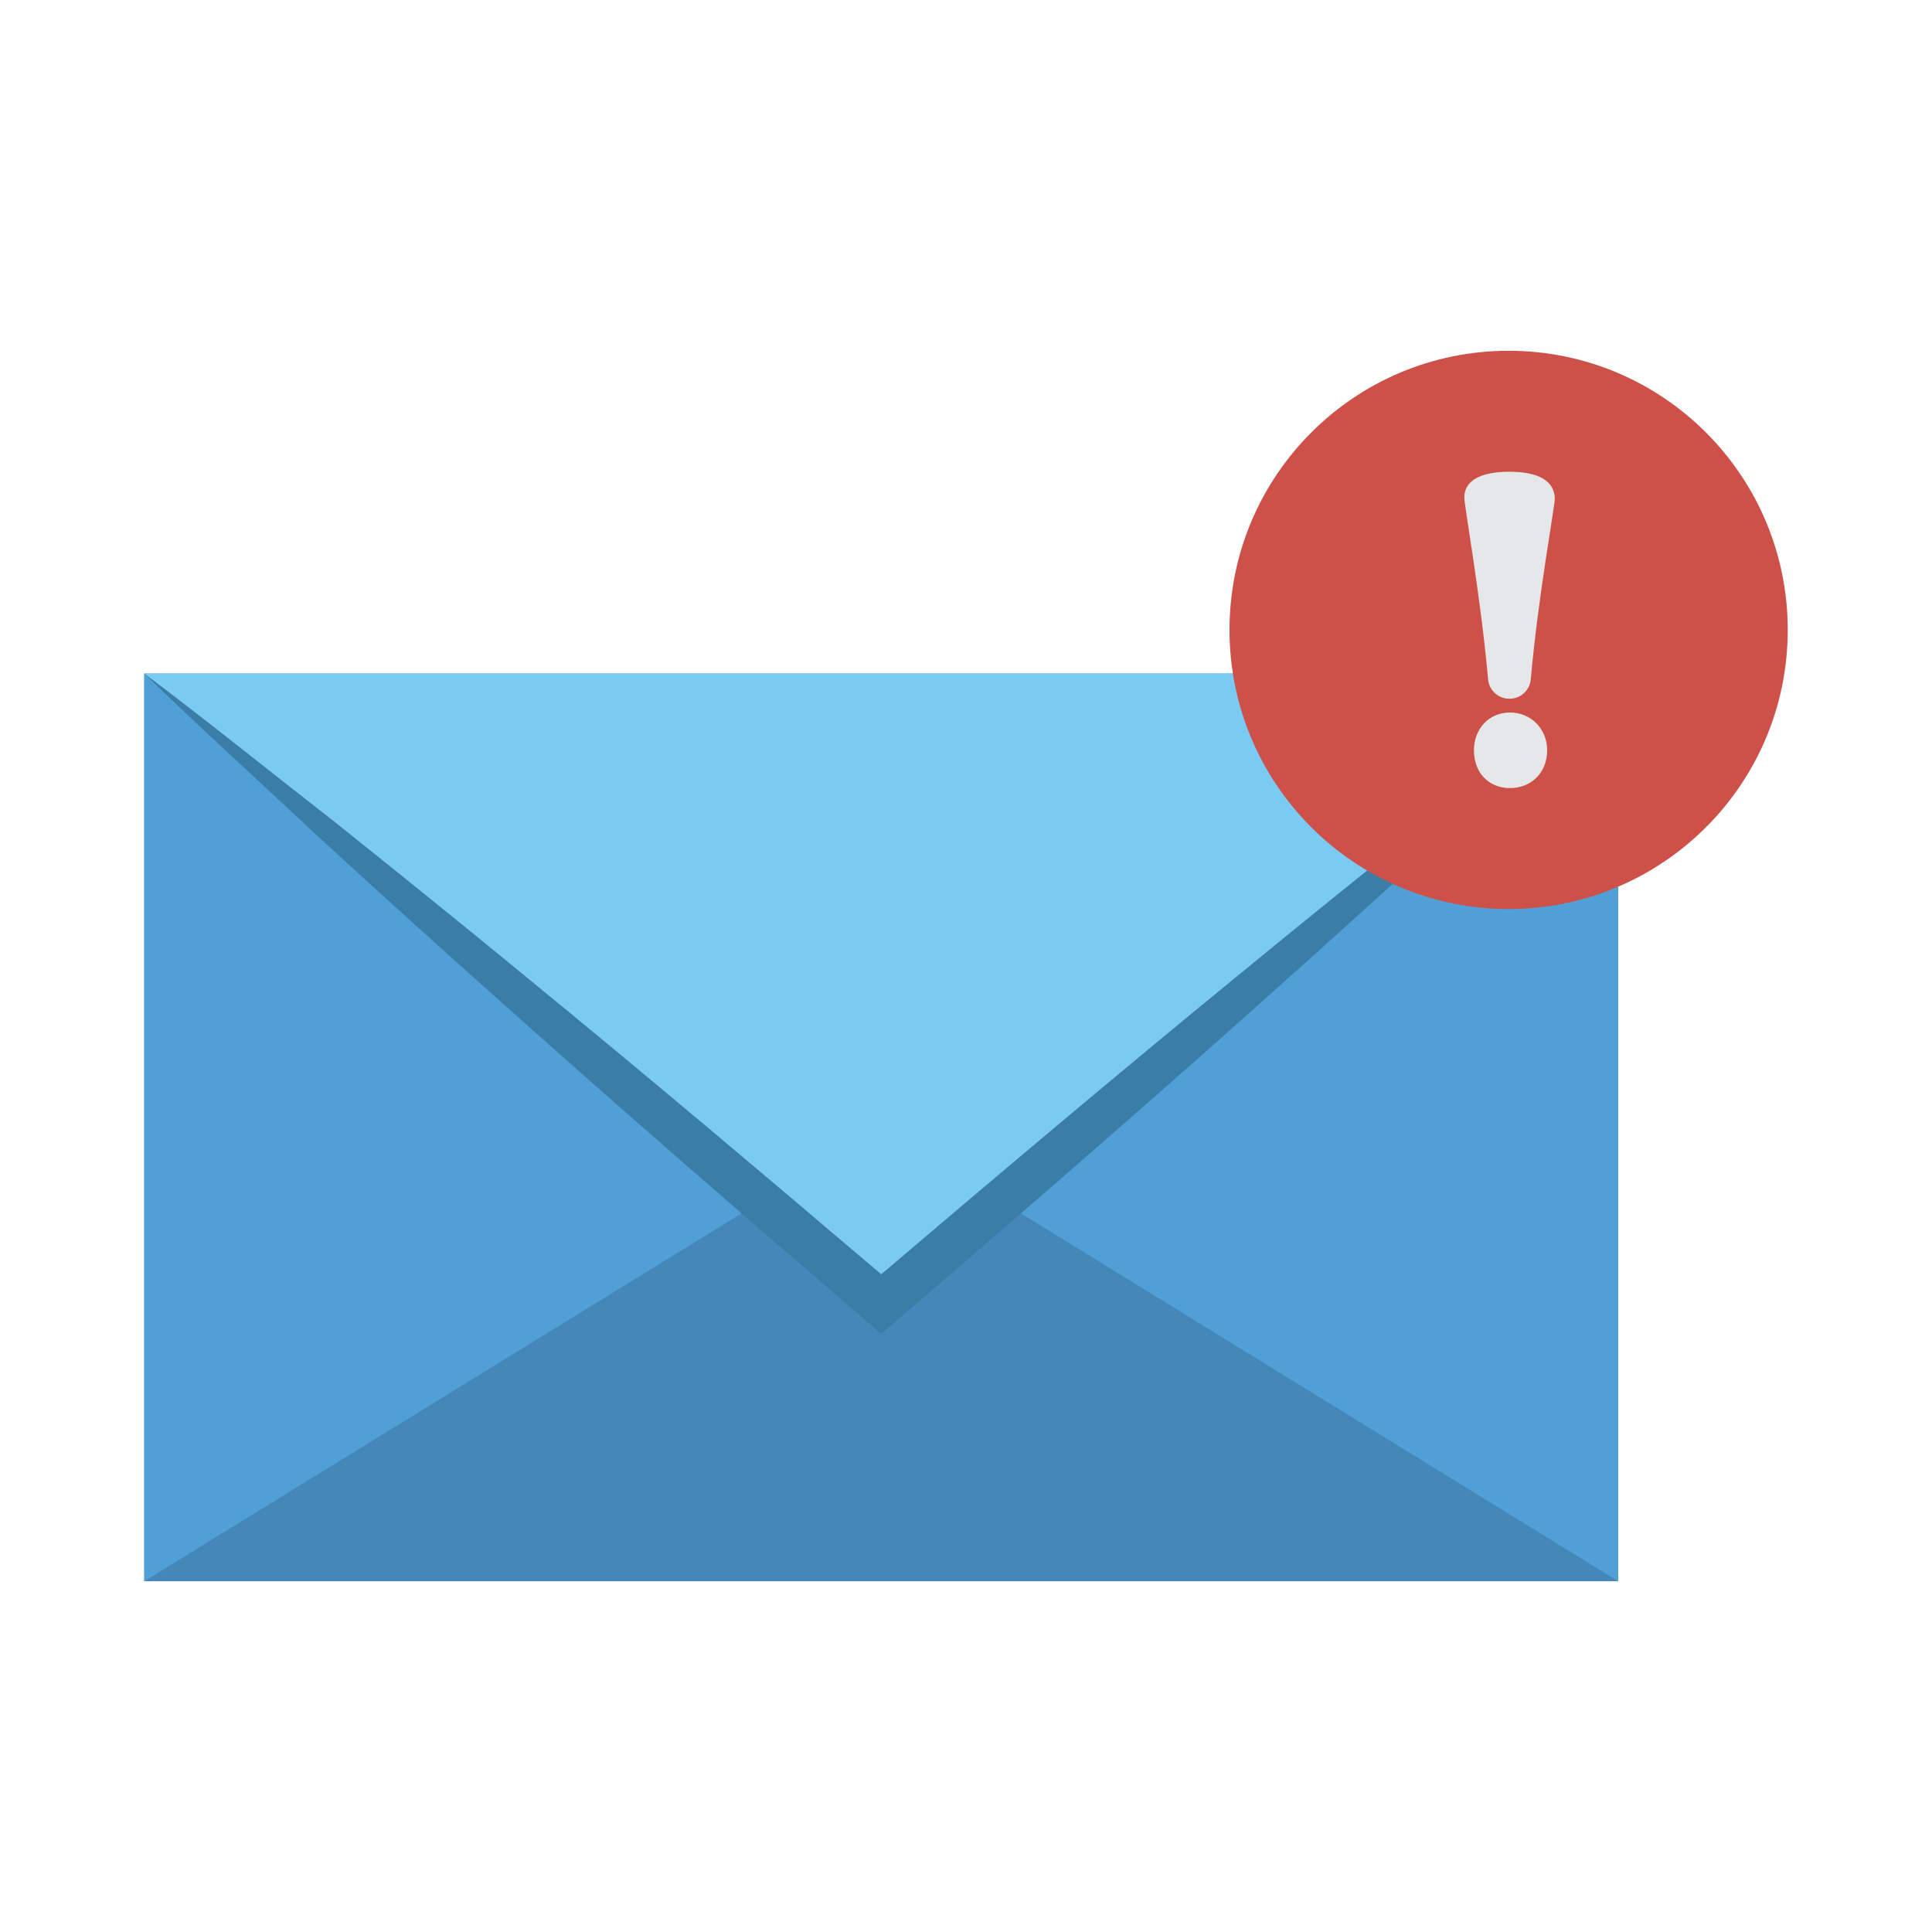
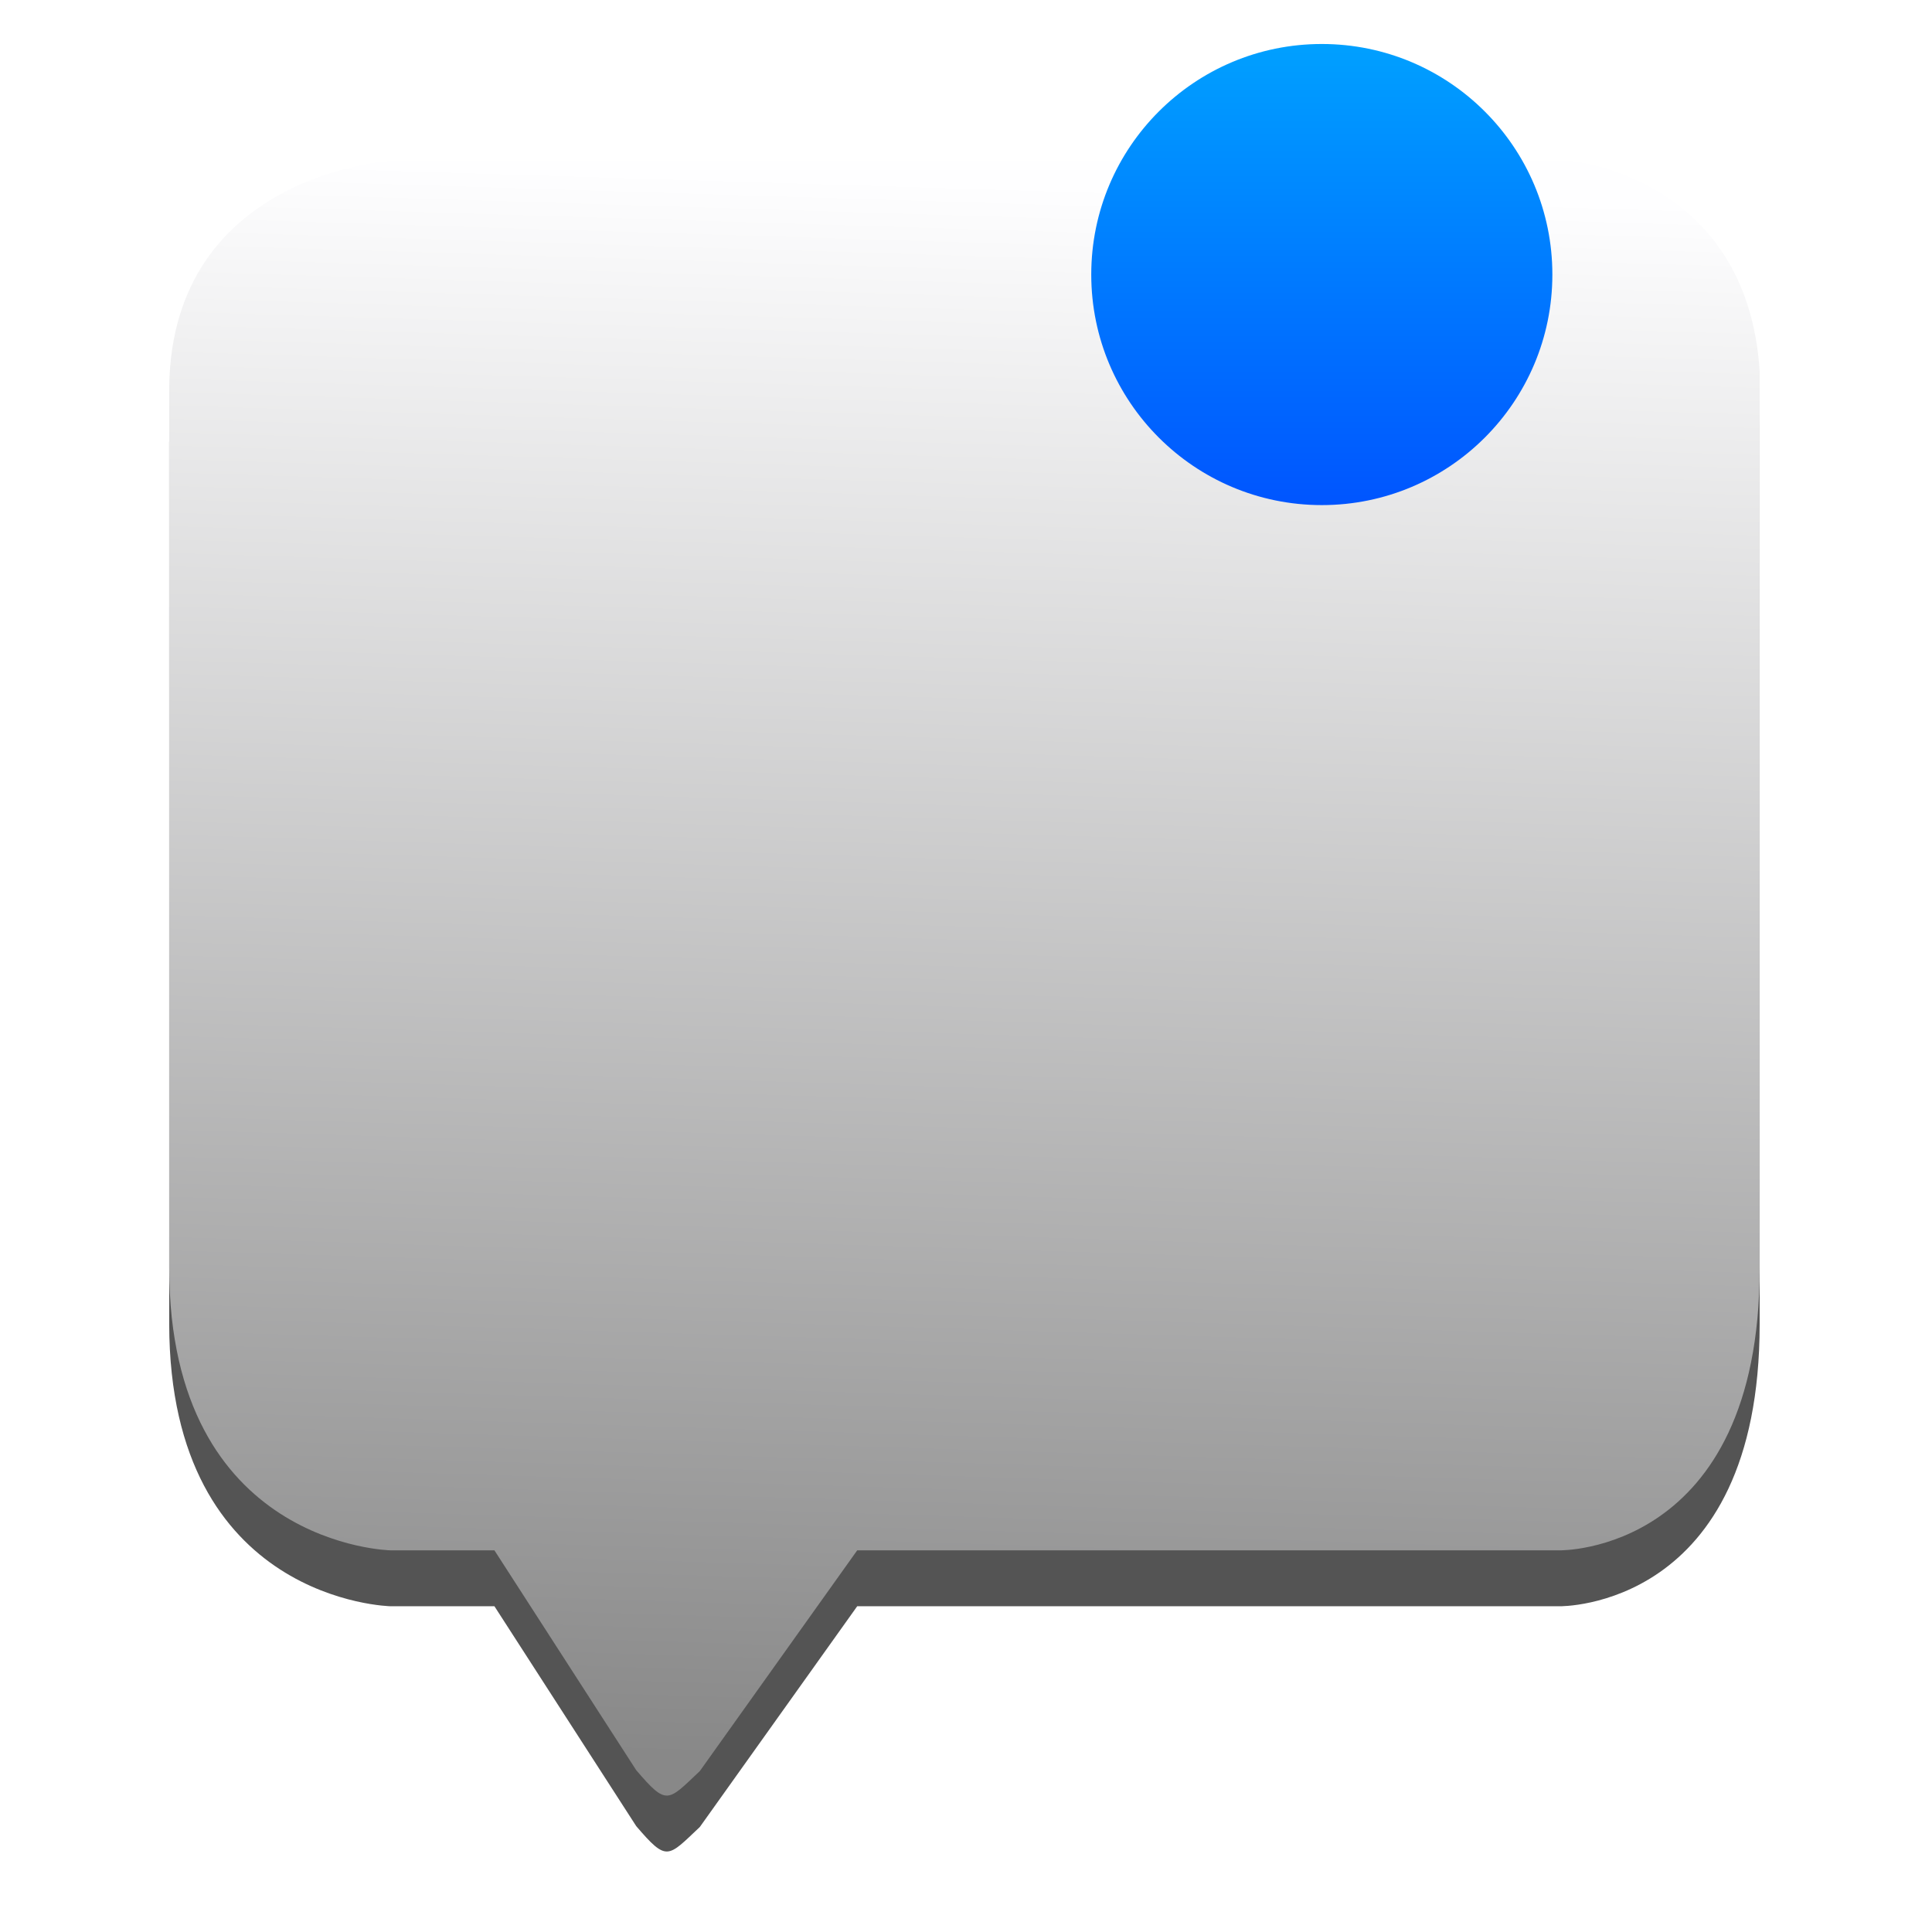
- <svg xmlns="http://www.w3.org/2000/svg" enable-background="new 0 0 100 100" height="512" viewBox="0 0 100 100" width="512">
-   <path d="m7.467 34.862h76.292v46.982h-76.292z" fill="#4388b9" />
-   <path d="m7.467 81.844v-46.982l38.146 23.491z" fill="#509fd7" />
-   <path d="m83.759 34.862v46.982l-38.146-23.491z" fill="#509fd7" />
-   <path d="m7.467 34.862 38.146 32.632 38.146-32.632z" fill="#7acaf1" />
-   <path d="m73.848 42.582c-3.268 2.615-6.528 5.24-9.758 7.899-6.221 5.086-12.359 10.27-18.478 15.475-6.12-5.204-12.258-10.387-18.479-15.473-3.23-2.66-6.49-5.284-9.758-7.899-3.304-2.572-6.558-5.205-9.908-7.723 3.007 2.92 6.111 5.726 9.164 8.593 3.09 2.823 6.188 5.638 9.315 8.417 6.236 5.581 12.561 11.057 18.903 16.514l.763.656.763-.656c6.344-5.454 12.669-10.931 18.906-16.511 3.127-2.779 6.225-5.593 9.315-8.417 3.052-2.868 6.157-5.674 9.162-8.595-3.352 2.517-6.605 5.15-9.911 7.721z" fill="#3a7ea7" />
-   <circle cx="78.086" cy="32.603" fill="#cd5148" r="14.447" />
-   <g fill="#e6e7e8">
-     <path d="m78.156 36.879c-1.101 0-1.865.856-1.865 1.956 0 1.162.764 1.956 1.865 1.956 1.1 0 1.924-.794 1.924-1.956 0-1.1-.824-1.956-1.924-1.956z" />
-     <path d="m78.129 36.168c.575 0 1.054-.436 1.104-1.009.382-4.307 1.245-8.949 1.245-9.356-.041-1.141-1.263-1.386-2.364-1.386-1.14 0-2.322.285-2.322 1.345 0 .406.853 5.146 1.231 9.397.051.573.53 1.009 1.105 1.009z" />
-   </g>
+ <svg xmlns="http://www.w3.org/2000/svg" style="clip-rule:evenodd;fill-rule:evenodd;stroke-linejoin:round;stroke-miterlimit:2" version="1.1" viewBox="0 0 48 48">
+   <path d="m17.387 45.391l3.91-5.484h17.453s4.968 0.082 4.968-7.006v-22.292c-0.313-4.851-4.714-5.223-4.714-5.223h-29.298s-5.424 0.318-5.502 5.605v21.91c9e-3 6.902 5.502 7.006 5.502 7.006h2.578l3.523 5.463c0.767 0.894 0.778 0.777 1.58 0.021z" style="fill-opacity:.67" />
+   <path d="m17.387 44.002l3.91-5.484h17.453s4.968 0.081 4.968-7.006v-22.293c-0.313-4.851-4.714-5.223-4.714-5.223h-29.298s-5.424 0.318-5.502 5.606v21.91c9e-3 6.902 5.502 7.006 5.502 7.006h2.578l3.523 5.462c0.767 0.895 0.778 0.778 1.58 0.022z" style="fill:url(#_Linear1)" />
+   <circle cx="32.84" cy="6.821" r="5.728" style="fill:url(#_Linear2)" />
+   <defs>
+     <linearGradient id="_Linear1" x2="1" gradientTransform="matrix(.799284 -39.6049 39.6049 .799284 498.134 53.5618)" gradientUnits="userSpaceOnUse">
+       <stop style="stop-color:#888" offset="0" />
+       <stop style="stop-color:#fefeff" offset="1" />
+     </linearGradient>
+     <linearGradient id="_Linear2" x2="1" gradientTransform="matrix(7.01453e-16,-11.4556,11.4556,7.01453e-16,87.5702,12.5494)" gradientUnits="userSpaceOnUse">
+       <stop style="stop-color:#05f" offset="0" />
+       <stop style="stop-color:#00a0ff" offset="1" />
+     </linearGradient>
+   </defs>
</svg>
